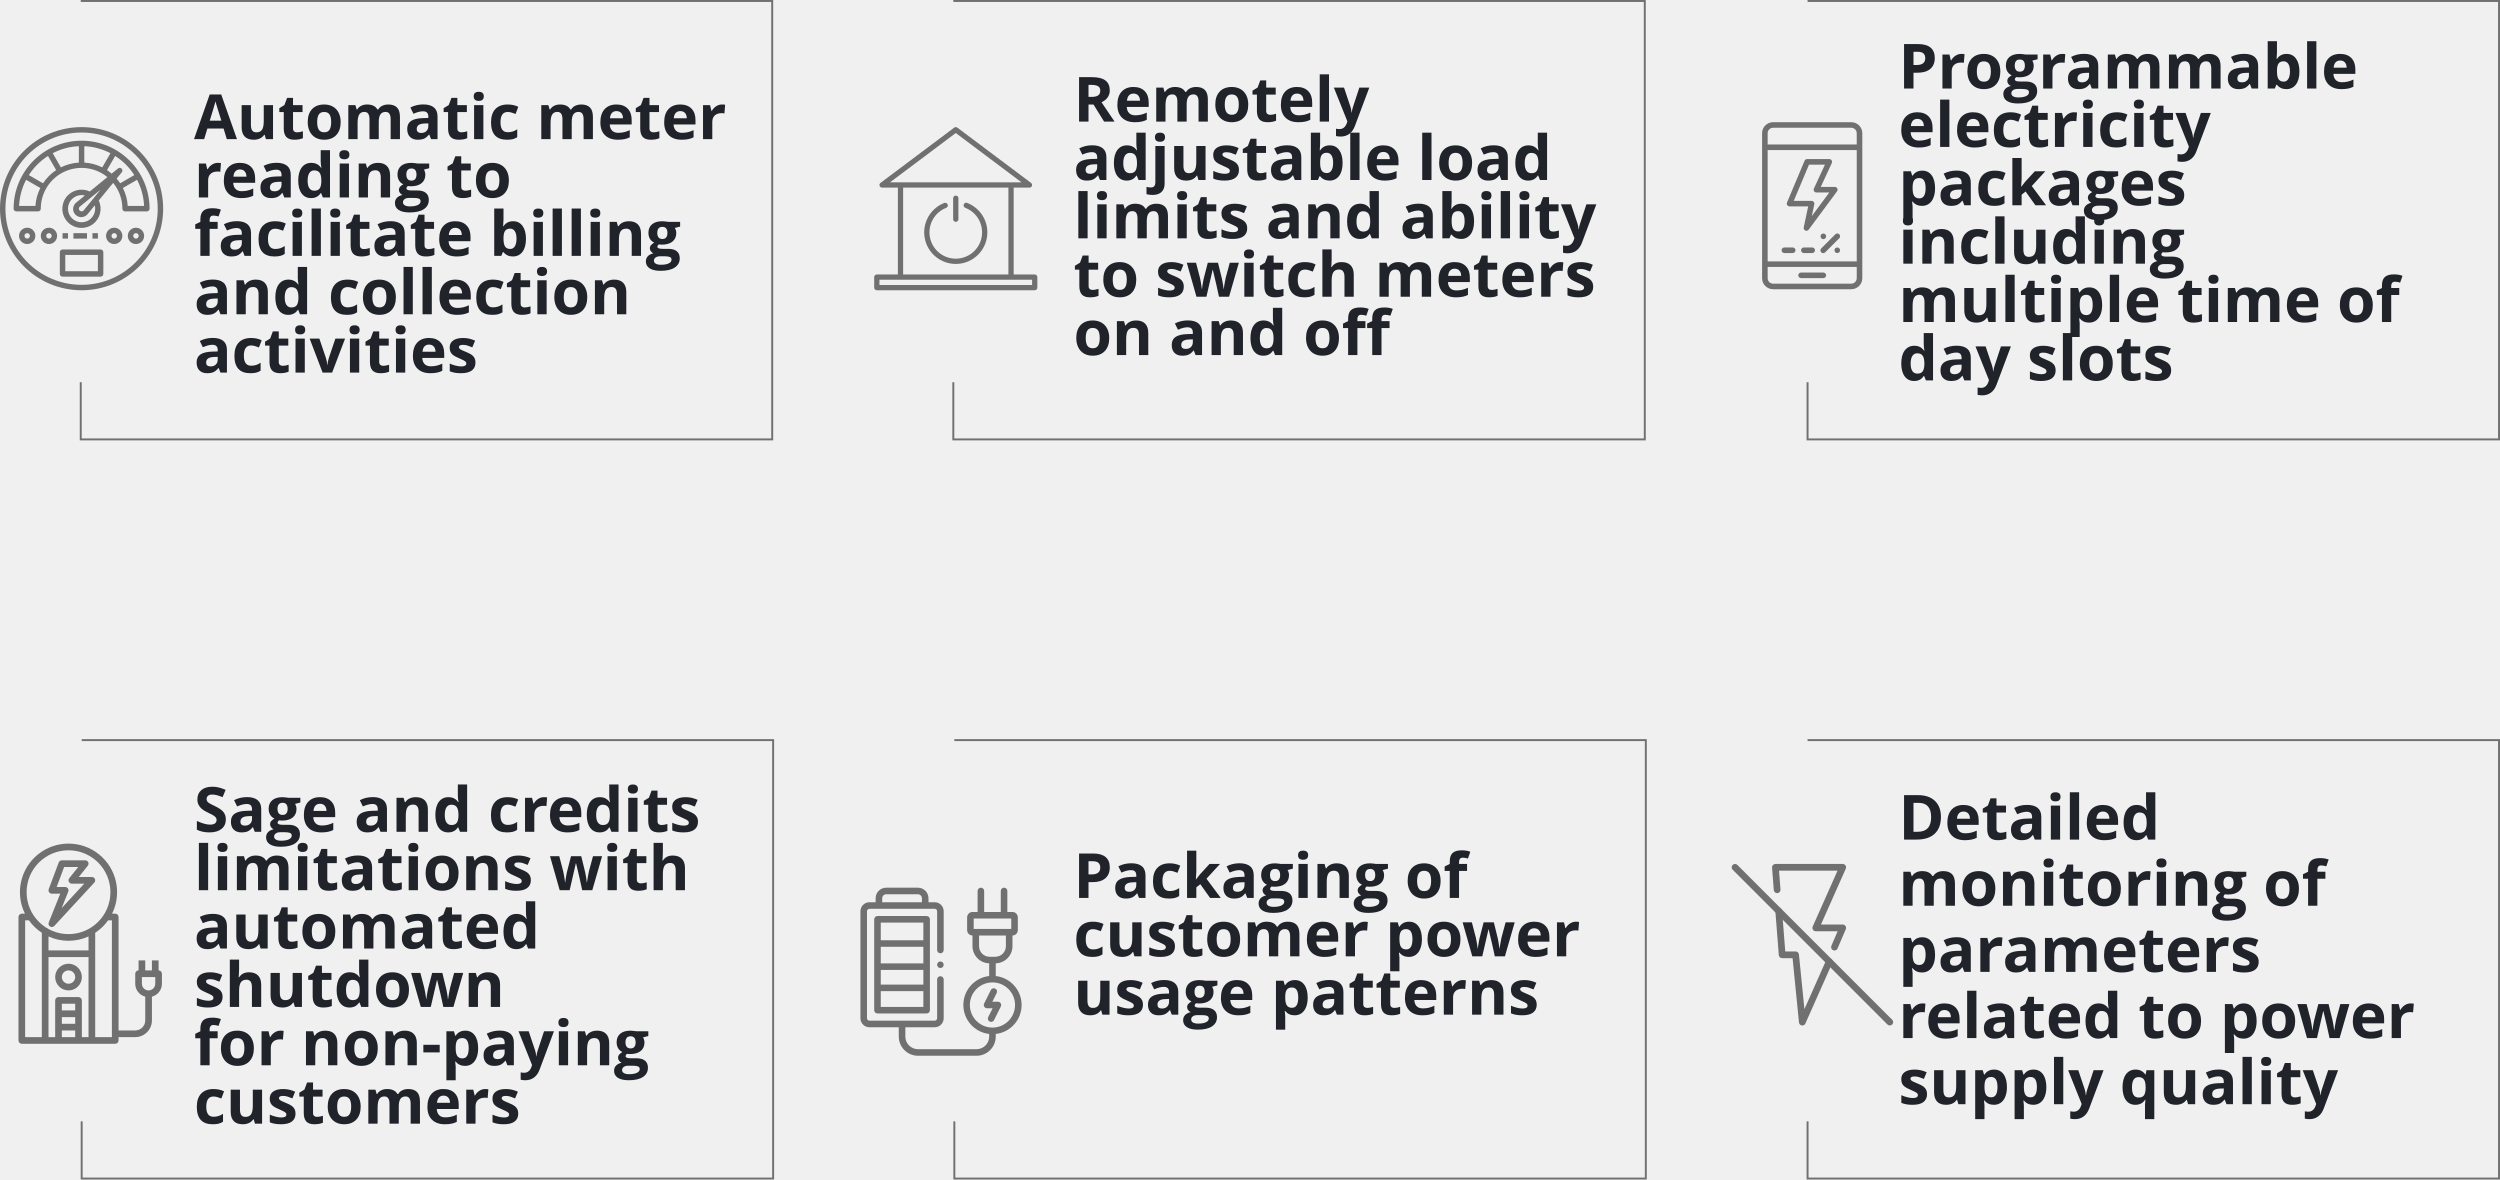
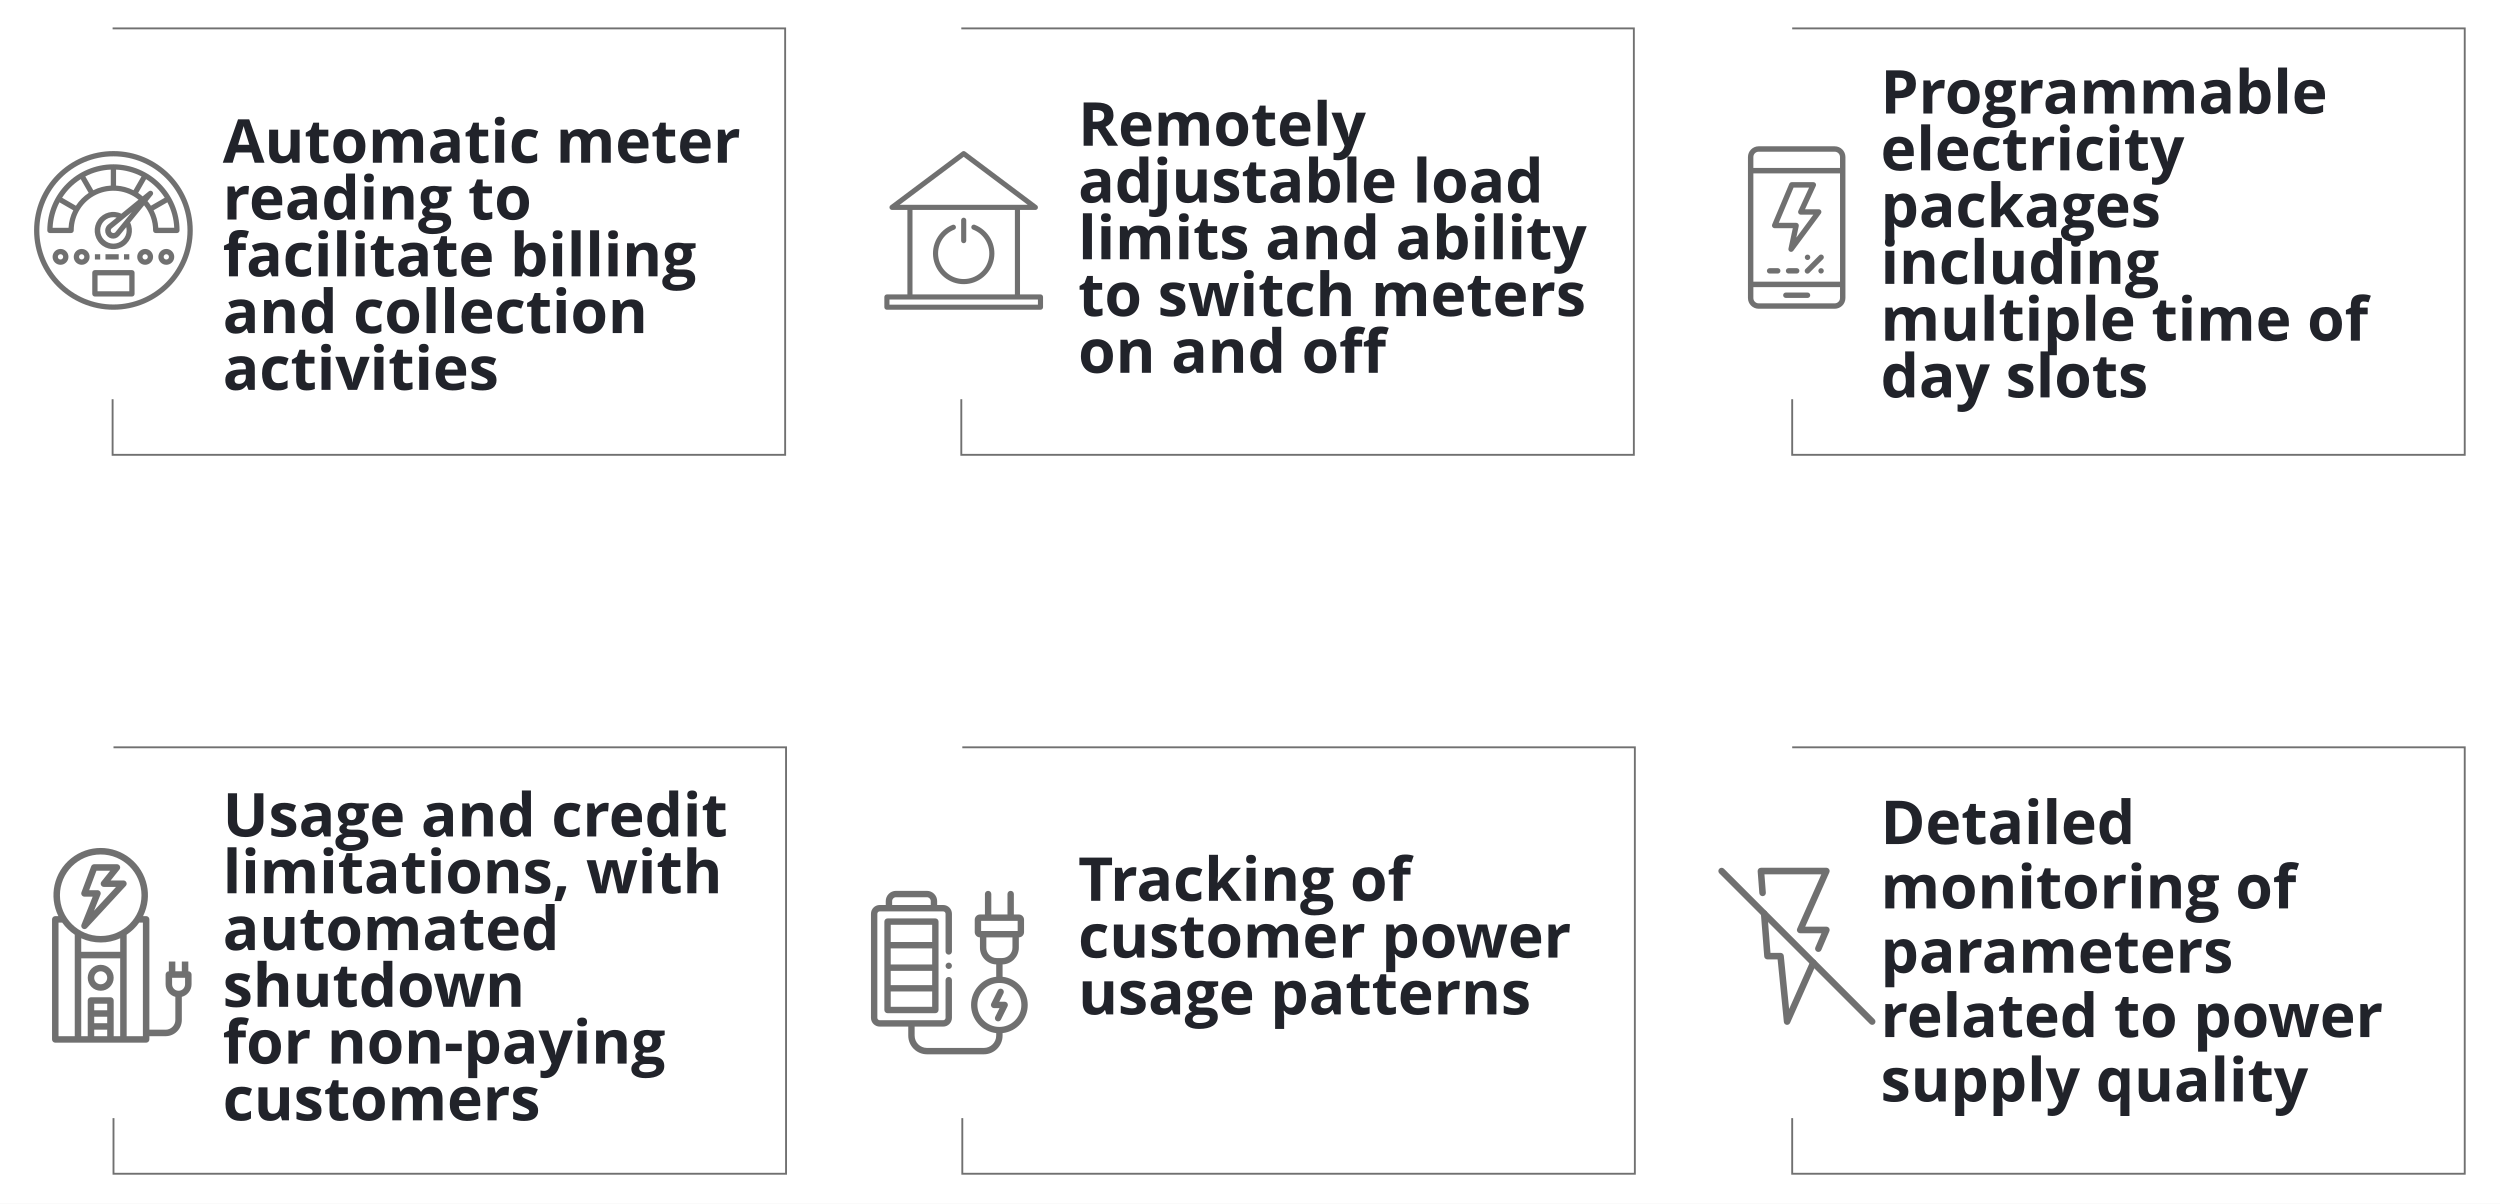
- <svg xmlns="http://www.w3.org/2000/svg" width="1284.866" height="606.21" viewBox="0 0 1284.866 606.21">
-   <g id="Group_3108" data-name="Group 3108" transform="translate(-313.291 -1330.5)">
-     <text id="Automatic_meter_reading_to_facilitate_billing_and_collection_activities" data-name="Automatic meter reading to facilitate billing and collection activities" transform="translate(413 1368)" fill="#21232a" font-size="32" font-family="OpenSans-Bold, Open Sans" font-weight="700">
-       <tspan x="0" y="34">Automatic meter </tspan>
-       <tspan x="0" y="64">reading to </tspan>
-       <tspan x="0" y="94">facilitate billing </tspan>
-       <tspan x="0" y="124">and collection </tspan>
-       <tspan x="0" y="154">activities</tspan>
-     </text>
-     <text id="Remotely_adjustable_load_limits_and_ability_to_switch_meters_on_and_off" data-name="Remotely adjustable load limits and ability to switch meters on and off" transform="translate(865 1359)" fill="#21232a" font-size="32" font-family="OpenSans-Bold, Open Sans" font-weight="700">
-       <tspan x="0" y="34">Remotely </tspan>
-       <tspan x="0" y="64">adjustable load </tspan>
-       <tspan x="0" y="94">limits and ability </tspan>
-       <tspan x="0" y="124">to switch meters </tspan>
-       <tspan x="0" y="154">on and off</tspan>
-     </text>
-     <text id="Programmable_electricity_packages_including_multiple_time_of_day_slots" data-name="Programmable electricity packages including multiple time of day slots" transform="translate(1289 1342)" fill="#21232a" font-size="32" font-family="OpenSans-Bold, Open Sans" font-weight="700">
-       <tspan x="0" y="34">Programmable </tspan>
-       <tspan x="0" y="64">electricity </tspan>
-       <tspan x="0" y="94">packages </tspan>
-       <tspan x="0" y="124">including </tspan>
-       <tspan x="0" y="154">multiple time of </tspan>
-       <tspan x="0" y="184">day slots</tspan>
-     </text>
-     <text id="Sage_and_credits_limitations_with_automated_shutdown_for_non-paying_customers" data-name="Sage and credits limitations with automated shutdown for non-paying customers" transform="translate(413 1724)" fill="#21232a" font-size="32" font-family="OpenSans-Bold, Open Sans" font-weight="700">
-       <tspan x="0" y="34">Sage and credits</tspan>
-       <tspan x="0" y="64">limitations with</tspan>
-       <tspan x="0" y="94">automated </tspan>
-       <tspan x="0" y="124">shutdown</tspan>
-       <tspan x="0" y="154">for non-paying </tspan>
-       <tspan x="0" y="184">customers</tspan>
-     </text>
-     <text id="Packaging_of_customer_power_usage_patterns" data-name="Packaging of customer power usage patterns" transform="translate(865 1758)" fill="#21232a" font-size="32" font-family="OpenSans-Bold, Open Sans" font-weight="700">
-       <tspan x="0" y="34">Packaging of </tspan>
-       <tspan x="0" y="64">customer power </tspan>
-       <tspan x="0" y="94">usage patterns</tspan>
-     </text>
-     <text id="Detailed_monitoring_of_parameters_related_to_power_supply_quality" data-name="Detailed monitoring of parameters related to power supply quality" transform="translate(1289 1728)" fill="#21232a" font-size="32" font-family="OpenSans-Bold, Open Sans" font-weight="700">
-       <tspan x="0" y="34">Detailed </tspan>
-       <tspan x="0" y="68">monitoring of</tspan>
-       <tspan x="0" y="102">parameters </tspan>
-       <tspan x="0" y="136">related to power </tspan>
-       <tspan x="0" y="170">supply quality</tspan>
-     </text>
-     <path id="Path_666" data-name="Path 666" d="M132.36,158.046H487.735V383.378H132.36V353.987" transform="translate(222.429 1172.954)" fill="none" stroke="#707070" stroke-miterlimit="10" stroke-width="1" />
-     <path id="Path_667" data-name="Path 667" d="M132.36,158.046H487.735V383.378H132.36V353.987" transform="translate(670.884 1172.954)" fill="none" stroke="#707070" stroke-miterlimit="10" stroke-width="1" />
-     <path id="Path_668" data-name="Path 668" d="M132.36,158.046H487.735V383.378H132.36V353.987" transform="translate(1109.922 1172.954)" fill="none" stroke="#707070" stroke-miterlimit="10" stroke-width="1" />
-     <path id="Path_669" data-name="Path 669" d="M132.36,158.046H487.735V383.378H132.36V353.987" transform="translate(222.903 1552.831)" fill="none" stroke="#707070" stroke-miterlimit="10" stroke-width="1" />
-     <path id="Path_670" data-name="Path 670" d="M132.36,158.046H487.735V383.378H132.36V353.987" transform="translate(671.412 1552.831)" fill="none" stroke="#707070" stroke-miterlimit="10" stroke-width="1" />
-     <path id="Path_671" data-name="Path 671" d="M132.36,158.046H487.735V383.378H132.36V353.987" transform="translate(1109.922 1552.831)" fill="none" stroke="#707070" stroke-miterlimit="10" stroke-width="1" />
-     <g id="speedometer" transform="translate(313.291 1395.823)">
-       <path id="Path_690" data-name="Path 690" d="M43.928,2A41.928,41.928,0,1,0,85.856,43.928,41.928,41.928,0,0,0,43.928,2Zm0,81.061A39.133,39.133,0,1,1,83.061,43.928,39.133,39.133,0,0,1,43.928,83.061Z" transform="translate(-2 -2)" fill="#707070" />
-       <path id="Path_691" data-name="Path 691" d="M44.964,47H25.4A1.4,1.4,0,0,0,24,48.4V59.578a1.4,1.4,0,0,0,1.4,1.4H44.964a1.4,1.4,0,0,0,1.4-1.4V48.4A1.4,1.4,0,0,0,44.964,47Zm-1.4,11.181H26.8V49.8H43.566Z" transform="translate(6.747 15.892)" fill="#707070" />
-       <path id="Path_692" data-name="Path 692" d="M41.94,7A34.971,34.971,0,0,0,7,41.94a1.4,1.4,0,0,0,1.4,1.4H19.578a1.4,1.4,0,0,0,1.4-1.4A20.956,20.956,0,0,1,55.2,25.714l-9.07,7.407a9.839,9.839,0,1,0,4.626,4.626l7.407-9.07A20.856,20.856,0,0,1,62.9,41.94a1.4,1.4,0,0,0,1.4,1.4H75.483a1.4,1.4,0,0,0,1.4-1.4A34.971,34.971,0,0,0,41.94,7ZM18.223,40.542h-8.4A32.06,32.06,0,0,1,13.429,27.1l7.3,4.207A23.4,23.4,0,0,0,18.223,40.542Zm3.9-11.656L14.841,24.68a32.237,32.237,0,0,1,9.839-9.839l4.193,7.268a23.986,23.986,0,0,0-6.75,6.778Zm18.42-10.636A23.6,23.6,0,0,0,31.3,20.71L27.1,13.429A32.06,32.06,0,0,1,40.543,9.823Zm1.4,30.677a6.988,6.988,0,1,1,0-13.976,7.569,7.569,0,0,1,1.691.21l-4.556,3.718a.646.646,0,0,0-.1.1A4.193,4.193,0,1,0,44.9,44.9a.646.646,0,0,0,.1-.1l3.718-4.556a7.569,7.569,0,0,1,.21,1.691A6.988,6.988,0,0,1,41.94,48.928Zm.95-5.954a1.455,1.455,0,0,1-1.943-.042,1.384,1.384,0,0,1-.405-.992,1.417,1.417,0,0,1,.363-.95l10.762-8.777Zm.447-24.724V9.823a32.06,32.06,0,0,1,13.445,3.606L52.576,20.71a23.6,23.6,0,0,0-9.238-2.46Zm18.42,10.636a23.432,23.432,0,0,0-1.8-2.4l2.627-3.228A1.389,1.389,0,0,0,60.626,21.3l-3.242,2.641a24.982,24.982,0,0,0-2.376-1.831L59.2,14.841A32.237,32.237,0,0,1,69.04,24.68Zm3.9,11.656a23.4,23.4,0,0,0-2.5-9.238l7.3-4.207a32.06,32.06,0,0,1,3.606,13.445Z" transform="translate(-0.012 -0.012)" fill="#707070" />
-       <path id="Path_693" data-name="Path 693" d="M45.193,39a4.193,4.193,0,1,0,4.193,4.193A4.193,4.193,0,0,0,45.193,39Zm0,5.59a1.4,1.4,0,1,1,1.4-1.4A1.4,1.4,0,0,1,45.193,44.59Z" transform="translate(13.507 12.711)" fill="#707070" />
-       <path id="Path_694" data-name="Path 694" d="M53.193,39a4.193,4.193,0,1,0,4.193,4.193A4.193,4.193,0,0,0,53.193,39Zm0,5.59a1.4,1.4,0,1,1,1.4-1.4A1.4,1.4,0,0,1,53.193,44.59Z" transform="translate(16.687 12.711)" fill="#707070" />
-       <path id="Path_695" data-name="Path 695" d="M21.193,39a4.193,4.193,0,1,0,4.193,4.193A4.193,4.193,0,0,0,21.193,39Zm0,5.59a1.4,1.4,0,1,1,1.4-1.4A1.4,1.4,0,0,1,21.193,44.59Z" transform="translate(3.964 12.711)" fill="#707070" />
-       <path id="Path_696" data-name="Path 696" d="M13.193,39a4.193,4.193,0,1,0,4.193,4.193A4.193,4.193,0,0,0,13.193,39Zm0,5.59a1.4,1.4,0,1,1,1.4-1.4A1.4,1.4,0,0,1,13.193,44.59Z" transform="translate(0.783 12.711)" fill="#707070" />
-       <path id="Path_697" data-name="Path 697" d="M25,41h2.8v2.8H25Z" transform="translate(7.145 13.507)" fill="#707070" />
-       <path id="Path_698" data-name="Path 698" d="M29,41h6.988v2.8H29Z" transform="translate(8.735 13.507)" fill="#707070" />
-       <path id="Path_699" data-name="Path 699" d="M36,41h2.8v2.8H36Z" transform="translate(11.518 13.507)" fill="#707070" />
+ <svg xmlns="http://www.w3.org/2000/svg" width="1321" height="636" viewBox="0 0 1321 636">
+   <g id="Group_3187" data-name="Group 3187" transform="translate(-302 -1317)">
+     <g id="Group_3186" data-name="Group 3186">
+       <rect id="Rectangle_1041" data-name="Rectangle 1041" width="1321" height="636" transform="translate(302 1317)" fill="#fff" />
    </g>
-     <g id="switch" transform="translate(762.579 1395.823)">
-       <path id="Path_700" data-name="Path 700" d="M82.5,75.74H71.683V31.107H79.8a1.352,1.352,0,0,0,.812-2.434L42.74.27a1.351,1.351,0,0,0-1.623,0l-37.87,28.4a1.352,1.352,0,0,0,.812,2.434h8.115V75.74H1.353A1.353,1.353,0,0,0,0,77.093V82.5a1.353,1.353,0,0,0,1.353,1.353H82.5A1.353,1.353,0,0,0,83.856,82.5v-5.41A1.353,1.353,0,0,0,82.5,75.74ZM41.928,3.042,75.741,28.4H8.115ZM14.878,31.107h54.1V75.74h-54.1ZM81.151,81.15H2.705V78.445H81.151Zm0,0" transform="translate(0 0.001)" fill="#707070" />
-       <path id="Path_701" data-name="Path 701" d="M174.123,230.089a1.353,1.353,0,1,0-.981,2.521,13.525,13.525,0,1,1-9.839,0,1.353,1.353,0,0,0-.981-2.521,16.23,16.23,0,1,0,11.8,0Zm0,0" transform="translate(-126.294 -191.112)" fill="#707070" />
-       <path id="Path_702" data-name="Path 702" d="M241.353,221.525a1.353,1.353,0,0,0,1.353-1.353v-10.82a1.353,1.353,0,0,0-2.705,0v10.82A1.353,1.353,0,0,0,241.353,221.525Zm0,0" transform="translate(-199.424 -172.834)" fill="#707070" />
-     </g>
-     <g id="app_1_" data-name="app (1)" transform="translate(1218.906 1393.3)">
-       <g id="Group_216" data-name="Group 216" transform="translate(0)">
-         <g id="Group_215" data-name="Group 215">
-           <path id="Path_672" data-name="Path 672" d="M148.245,0H108.066A5.672,5.672,0,0,0,102.4,5.665V80.186a5.673,5.673,0,0,0,5.666,5.666h40.179a5.673,5.673,0,0,0,5.666-5.666V5.665A5.672,5.672,0,0,0,148.245,0Zm2.8,80.186a2.809,2.809,0,0,1-2.8,2.8H108.066a2.809,2.809,0,0,1-2.8-2.8V74.405H151.05v5.781Zm0-8.642H105.262V14.309H151.05V71.544Zm0-60.1H105.262V5.665a2.807,2.807,0,0,1,2.8-2.8h40.179a2.807,2.807,0,0,1,2.8,2.8Z" transform="translate(-102.4)" fill="#707070" />
-           <path id="Path_673" data-name="Path 673" d="M214.765,463.663h11.447a1.431,1.431,0,1,0,0-2.862H214.765a1.431,1.431,0,0,0,0,2.862Z" transform="translate(-194.733 -383.534)" fill="#707070" />
-           <path id="Path_674" data-name="Path 674" d="M163.565,386.863h4.293a1.431,1.431,0,1,0,0-2.862h-4.293a1.431,1.431,0,1,0,0,2.862Z" transform="translate(-152.118 -319.612)" fill="#707070" />
-           <path id="Path_675" data-name="Path 675" d="M227.59,384H223.3a1.431,1.431,0,1,0,0,2.862h4.293a1.431,1.431,0,0,0,0-2.862Z" transform="translate(-201.835 -319.611)" fill="#707070" />
-           <path id="Path_676" data-name="Path 676" d="M288.893,341.729l-7.154,7.154a1.431,1.431,0,1,0,2.023,2.018l7.154-7.154a1.429,1.429,0,1,0-2.023-2.017Z" transform="translate(-251.271 -284.079)" fill="#707070" />
-           <path id="Path_677" data-name="Path 677" d="M179.58,137.366v0h9.557l-2.289,10.792a1.431,1.431,0,0,0,2.55,1.145l14.575-19.674a1.431,1.431,0,0,0-1.145-2.282h-7.212l5.676-12.278a1.431,1.431,0,0,0-1.3-2.03H188.6a1.431,1.431,0,0,0-1.319.876l-9.025,21.463a1.431,1.431,0,0,0,1.319,1.986Zm9.975-21.459h8.2l-5.676,12.277a1.431,1.431,0,0,0,1.3,2.032h6.608l-8.974,12.114,1.288-6.094a1.431,1.431,0,0,0-1.4-1.727h-9.165Z" transform="translate(-165.447 -94.086)" fill="#707070" />
-           <path id="Path_678" data-name="Path 678" d="M282.487,344.037a.906.906,0,0,0,.258.086,2.139,2.139,0,0,0,.286.033,1.431,1.431,0,0,0,1.016-2.447c-.072-.057-.143-.114-.229-.172a.813.813,0,0,0-.243-.133.873.873,0,0,0-.273-.086,1.22,1.22,0,0,0-.557,0,.912.912,0,0,0-.258.086,1.118,1.118,0,0,0-.259.129l-.213.172a1.451,1.451,0,0,0,0,2.032l.213.172A1.117,1.117,0,0,0,282.487,344.037Z" transform="translate(-251.552 -284.059)" fill="#707070" />
-           <path id="Path_679" data-name="Path 679" d="M326.484,384.22a.823.823,0,0,0-.243-.13.834.834,0,0,0-.273-.084,1.178,1.178,0,0,0-.557,0,.861.861,0,0,0-.258.084,1.126,1.126,0,0,0-.259.13l-.213.172a1.451,1.451,0,0,0,0,2.032l.213.17a1.126,1.126,0,0,0,.259.13,1.007,1.007,0,0,0,.258.086,2.4,2.4,0,0,0,.286.029,1.431,1.431,0,0,0,1.016-2.447C326.641,384.335,326.568,384.277,326.484,384.22Z" transform="translate(-287.063 -319.588)" fill="#707070" />
+     <g id="Group_3108" data-name="Group 3108" transform="translate(6.709 1)">
+       <text id="Automatic_meter_reading_to_facilitate_billing_and_collection_activities" data-name="Automatic meter reading to facilitate billing and collection activities" transform="translate(413 1368)" fill="#21232a" font-size="32" font-family="OpenSans-Bold, Open Sans" font-weight="700">
+         <tspan x="0" y="34">Automatic meter </tspan>
+         <tspan x="0" y="64">reading to </tspan>
+         <tspan x="0" y="94">facilitate billing </tspan>
+         <tspan x="0" y="124">and collection </tspan>
+         <tspan x="0" y="154">activities</tspan>
+       </text>
+       <text id="Remotely_adjustable_load_limits_and_ability_to_switch_meters_on_and_off" data-name="Remotely adjustable load limits and ability to switch meters on and off" transform="translate(865 1359)" fill="#21232a" font-size="32" font-family="OpenSans-Bold, Open Sans" font-weight="700">
+         <tspan x="0" y="34">Remotely </tspan>
+         <tspan x="0" y="64">adjustable load </tspan>
+         <tspan x="0" y="94">limits and ability </tspan>
+         <tspan x="0" y="124">to switch meters </tspan>
+         <tspan x="0" y="154">on and off</tspan>
+       </text>
+       <text id="Programmable_electricity_packages_including_multiple_time_of_day_slots" data-name="Programmable electricity packages including multiple time of day slots" transform="translate(1289 1342)" fill="#21232a" font-size="32" font-family="OpenSans-Bold, Open Sans" font-weight="700">
+         <tspan x="0" y="34">Programmable </tspan>
+         <tspan x="0" y="64">electricity </tspan>
+         <tspan x="0" y="94">packages </tspan>
+         <tspan x="0" y="124">including </tspan>
+         <tspan x="0" y="154">multiple time of </tspan>
+         <tspan x="0" y="184">day slots</tspan>
+       </text>
+       <text id="Usage_and_credit_limitations_with_automated_shutdown_for_non-paying_customers" data-name="Usage and credit limitations, with automated shutdown for non-paying customers" transform="translate(413 1724)" fill="#21232a" font-size="32" font-family="OpenSans-Bold, Open Sans" font-weight="700">
+         <tspan x="0" y="34">Usage and credit</tspan>
+         <tspan x="0" y="64">limitations, with</tspan>
+         <tspan x="0" y="94">automated </tspan>
+         <tspan x="0" y="124">shutdown</tspan>
+         <tspan x="0" y="154">for non-paying </tspan>
+         <tspan x="0" y="184">customers</tspan>
+       </text>
+       <text id="Tracking_of_customer_power_usage_patterns" data-name="Tracking of customer power usage patterns" transform="translate(865 1758)" fill="#21232a" font-size="32" font-family="OpenSans-Bold, Open Sans" font-weight="700">
+         <tspan x="0" y="34">Tracking of </tspan>
+         <tspan x="0" y="64">customer power </tspan>
+         <tspan x="0" y="94">usage patterns</tspan>
+       </text>
+       <text id="Detailed_monitoring_of_parameters_related_to_power_supply_quality" data-name="Detailed monitoring of parameters related to power supply quality" transform="translate(1289 1728)" fill="#21232a" font-size="32" font-family="OpenSans-Bold, Open Sans" font-weight="700">
+         <tspan x="0" y="34">Detailed </tspan>
+         <tspan x="0" y="68">monitoring of</tspan>
+         <tspan x="0" y="102">parameters </tspan>
+         <tspan x="0" y="136">related to power </tspan>
+         <tspan x="0" y="170">supply quality</tspan>
+       </text>
+       <path id="Path_666" data-name="Path 666" d="M132.36,158.046H487.735V383.378H132.36V353.987" transform="translate(222.429 1172.954)" fill="none" stroke="#707070" stroke-miterlimit="10" stroke-width="1" />
+       <path id="Path_667" data-name="Path 667" d="M132.36,158.046H487.735V383.378H132.36V353.987" transform="translate(670.884 1172.954)" fill="none" stroke="#707070" stroke-miterlimit="10" stroke-width="1" />
+       <path id="Path_668" data-name="Path 668" d="M132.36,158.046H487.735V383.378H132.36V353.987" transform="translate(1109.922 1172.954)" fill="none" stroke="#707070" stroke-miterlimit="10" stroke-width="1" />
+       <path id="Path_669" data-name="Path 669" d="M132.36,158.046H487.735V383.378H132.36V353.987" transform="translate(222.903 1552.831)" fill="none" stroke="#707070" stroke-miterlimit="10" stroke-width="1" />
+       <path id="Path_670" data-name="Path 670" d="M132.36,158.046H487.735V383.378H132.36V353.987" transform="translate(671.412 1552.831)" fill="none" stroke="#707070" stroke-miterlimit="10" stroke-width="1" />
+       <path id="Path_671" data-name="Path 671" d="M132.36,158.046H487.735V383.378H132.36V353.987" transform="translate(1109.922 1552.831)" fill="none" stroke="#707070" stroke-miterlimit="10" stroke-width="1" />
+       <g id="speedometer" transform="translate(313.291 1395.823)">
+         <path id="Path_690" data-name="Path 690" d="M43.928,2A41.928,41.928,0,1,0,85.856,43.928,41.928,41.928,0,0,0,43.928,2Zm0,81.061A39.133,39.133,0,1,1,83.061,43.928,39.133,39.133,0,0,1,43.928,83.061Z" transform="translate(-2 -2)" fill="#707070" />
+         <path id="Path_691" data-name="Path 691" d="M44.964,47H25.4A1.4,1.4,0,0,0,24,48.4V59.578a1.4,1.4,0,0,0,1.4,1.4H44.964a1.4,1.4,0,0,0,1.4-1.4V48.4A1.4,1.4,0,0,0,44.964,47Zm-1.4,11.181H26.8V49.8H43.566Z" transform="translate(6.747 15.892)" fill="#707070" />
+         <path id="Path_692" data-name="Path 692" d="M41.94,7A34.971,34.971,0,0,0,7,41.94a1.4,1.4,0,0,0,1.4,1.4H19.578a1.4,1.4,0,0,0,1.4-1.4A20.956,20.956,0,0,1,55.2,25.714l-9.07,7.407a9.839,9.839,0,1,0,4.626,4.626l7.407-9.07A20.856,20.856,0,0,1,62.9,41.94a1.4,1.4,0,0,0,1.4,1.4H75.483a1.4,1.4,0,0,0,1.4-1.4A34.971,34.971,0,0,0,41.94,7ZM18.223,40.542h-8.4A32.06,32.06,0,0,1,13.429,27.1l7.3,4.207A23.4,23.4,0,0,0,18.223,40.542Zm3.9-11.656L14.841,24.68a32.237,32.237,0,0,1,9.839-9.839l4.193,7.268a23.986,23.986,0,0,0-6.75,6.778Zm18.42-10.636A23.6,23.6,0,0,0,31.3,20.71L27.1,13.429A32.06,32.06,0,0,1,40.543,9.823Zm1.4,30.677a6.988,6.988,0,1,1,0-13.976,7.569,7.569,0,0,1,1.691.21l-4.556,3.718a.646.646,0,0,0-.1.1A4.193,4.193,0,1,0,44.9,44.9a.646.646,0,0,0,.1-.1l3.718-4.556a7.569,7.569,0,0,1,.21,1.691A6.988,6.988,0,0,1,41.94,48.928Zm.95-5.954a1.455,1.455,0,0,1-1.943-.042,1.384,1.384,0,0,1-.405-.992,1.417,1.417,0,0,1,.363-.95l10.762-8.777Zm.447-24.724V9.823a32.06,32.06,0,0,1,13.445,3.606L52.576,20.71a23.6,23.6,0,0,0-9.238-2.46Zm18.42,10.636a23.432,23.432,0,0,0-1.8-2.4l2.627-3.228A1.389,1.389,0,0,0,60.626,21.3l-3.242,2.641a24.982,24.982,0,0,0-2.376-1.831L59.2,14.841A32.237,32.237,0,0,1,69.04,24.68Zm3.9,11.656a23.4,23.4,0,0,0-2.5-9.238l7.3-4.207a32.06,32.06,0,0,1,3.606,13.445Z" transform="translate(-0.012 -0.012)" fill="#707070" />
+         <path id="Path_693" data-name="Path 693" d="M45.193,39a4.193,4.193,0,1,0,4.193,4.193A4.193,4.193,0,0,0,45.193,39Zm0,5.59a1.4,1.4,0,1,1,1.4-1.4A1.4,1.4,0,0,1,45.193,44.59Z" transform="translate(13.507 12.711)" fill="#707070" />
+         <path id="Path_694" data-name="Path 694" d="M53.193,39a4.193,4.193,0,1,0,4.193,4.193A4.193,4.193,0,0,0,53.193,39Zm0,5.59a1.4,1.4,0,1,1,1.4-1.4A1.4,1.4,0,0,1,53.193,44.59Z" transform="translate(16.687 12.711)" fill="#707070" />
+         <path id="Path_695" data-name="Path 695" d="M21.193,39a4.193,4.193,0,1,0,4.193,4.193A4.193,4.193,0,0,0,21.193,39Zm0,5.59a1.4,1.4,0,1,1,1.4-1.4A1.4,1.4,0,0,1,21.193,44.59Z" transform="translate(3.964 12.711)" fill="#707070" />
+         <path id="Path_696" data-name="Path 696" d="M13.193,39a4.193,4.193,0,1,0,4.193,4.193A4.193,4.193,0,0,0,13.193,39Zm0,5.59a1.4,1.4,0,1,1,1.4-1.4A1.4,1.4,0,0,1,13.193,44.59Z" transform="translate(0.783 12.711)" fill="#707070" />
+         <path id="Path_697" data-name="Path 697" d="M25,41h2.8v2.8H25Z" transform="translate(7.145 13.507)" fill="#707070" />
+         <path id="Path_698" data-name="Path 698" d="M29,41h6.988v2.8H29Z" transform="translate(8.735 13.507)" fill="#707070" />
+         <path id="Path_699" data-name="Path 699" d="M36,41h2.8v2.8H36Z" transform="translate(11.518 13.507)" fill="#707070" />
+       </g>
+       <g id="switch" transform="translate(762.579 1395.823)">
+         <path id="Path_700" data-name="Path 700" d="M82.5,75.74H71.683V31.107H79.8a1.352,1.352,0,0,0,.812-2.434L42.74.27a1.351,1.351,0,0,0-1.623,0l-37.87,28.4a1.352,1.352,0,0,0,.812,2.434h8.115V75.74H1.353A1.353,1.353,0,0,0,0,77.093V82.5a1.353,1.353,0,0,0,1.353,1.353H82.5A1.353,1.353,0,0,0,83.856,82.5v-5.41A1.353,1.353,0,0,0,82.5,75.74ZM41.928,3.042,75.741,28.4H8.115ZM14.878,31.107h54.1V75.74h-54.1ZM81.151,81.15H2.705V78.445H81.151Zm0,0" transform="translate(0 0.001)" fill="#707070" />
+         <path id="Path_701" data-name="Path 701" d="M174.123,230.089a1.353,1.353,0,1,0-.981,2.521,13.525,13.525,0,1,1-9.839,0,1.353,1.353,0,0,0-.981-2.521,16.23,16.23,0,1,0,11.8,0Zm0,0" transform="translate(-126.294 -191.112)" fill="#707070" />
+         <path id="Path_702" data-name="Path 702" d="M241.353,221.525a1.353,1.353,0,0,0,1.353-1.353v-10.82a1.353,1.353,0,0,0-2.705,0v10.82A1.353,1.353,0,0,0,241.353,221.525Zm0,0" transform="translate(-199.424 -172.834)" fill="#707070" />
+       </g>
+       <g id="app_1_" data-name="app (1)" transform="translate(1218.906 1393.3)">
+         <g id="Group_216" data-name="Group 216" transform="translate(0)">
+           <g id="Group_215" data-name="Group 215">
+             <path id="Path_672" data-name="Path 672" d="M148.245,0H108.066A5.672,5.672,0,0,0,102.4,5.665V80.186a5.673,5.673,0,0,0,5.666,5.666h40.179a5.673,5.673,0,0,0,5.666-5.666V5.665A5.672,5.672,0,0,0,148.245,0Zm2.8,80.186a2.809,2.809,0,0,1-2.8,2.8H108.066a2.809,2.809,0,0,1-2.8-2.8V74.405H151.05v5.781Zm0-8.642H105.262V14.309H151.05V71.544Zm0-60.1H105.262V5.665a2.807,2.807,0,0,1,2.8-2.8h40.179a2.807,2.807,0,0,1,2.8,2.8Z" transform="translate(-102.4)" fill="#707070" />
+             <path id="Path_673" data-name="Path 673" d="M214.765,463.663h11.447a1.431,1.431,0,1,0,0-2.862H214.765a1.431,1.431,0,0,0,0,2.862Z" transform="translate(-194.733 -383.534)" fill="#707070" />
+             <path id="Path_674" data-name="Path 674" d="M163.565,386.863h4.293a1.431,1.431,0,1,0,0-2.862h-4.293a1.431,1.431,0,1,0,0,2.862Z" transform="translate(-152.118 -319.612)" fill="#707070" />
+             <path id="Path_675" data-name="Path 675" d="M227.59,384H223.3a1.431,1.431,0,1,0,0,2.862h4.293a1.431,1.431,0,0,0,0-2.862Z" transform="translate(-201.835 -319.611)" fill="#707070" />
+             <path id="Path_676" data-name="Path 676" d="M288.893,341.729l-7.154,7.154a1.431,1.431,0,1,0,2.023,2.018l7.154-7.154a1.429,1.429,0,1,0-2.023-2.017Z" transform="translate(-251.271 -284.079)" fill="#707070" />
+             <path id="Path_677" data-name="Path 677" d="M179.58,137.366v0h9.557l-2.289,10.792a1.431,1.431,0,0,0,2.55,1.145l14.575-19.674a1.431,1.431,0,0,0-1.145-2.282h-7.212l5.676-12.278a1.431,1.431,0,0,0-1.3-2.03H188.6a1.431,1.431,0,0,0-1.319.876l-9.025,21.463a1.431,1.431,0,0,0,1.319,1.986Zm9.975-21.459h8.2l-5.676,12.277a1.431,1.431,0,0,0,1.3,2.032h6.608l-8.974,12.114,1.288-6.094a1.431,1.431,0,0,0-1.4-1.727h-9.165Z" transform="translate(-165.447 -94.086)" fill="#707070" />
+             <path id="Path_678" data-name="Path 678" d="M282.487,344.037a.906.906,0,0,0,.258.086,2.139,2.139,0,0,0,.286.033,1.431,1.431,0,0,0,1.016-2.447c-.072-.057-.143-.114-.229-.172a.813.813,0,0,0-.243-.133.873.873,0,0,0-.273-.086,1.22,1.22,0,0,0-.557,0,.912.912,0,0,0-.258.086,1.118,1.118,0,0,0-.259.129l-.213.172a1.451,1.451,0,0,0,0,2.032l.213.172A1.117,1.117,0,0,0,282.487,344.037Z" transform="translate(-251.552 -284.059)" fill="#707070" />
+             <path id="Path_679" data-name="Path 679" d="M326.484,384.22a.823.823,0,0,0-.243-.13.834.834,0,0,0-.273-.084,1.178,1.178,0,0,0-.557,0,.861.861,0,0,0-.258.084,1.126,1.126,0,0,0-.259.13l-.213.172a1.451,1.451,0,0,0,0,2.032l.213.17a1.126,1.126,0,0,0,.259.13,1.007,1.007,0,0,0,.258.086,2.4,2.4,0,0,0,.286.029,1.431,1.431,0,0,0,1.016-2.447C326.641,384.335,326.568,384.277,326.484,384.22Z" transform="translate(-287.063 -319.588)" fill="#707070" />
+           </g>
        </g>
      </g>
-     </g>
-     <g id="battery_1_" data-name="battery (1)" transform="translate(322.785 1764.061)">
-       <path id="Path_680" data-name="Path 680" d="M141.746,57.214h4.326l-5.918,14.795a1.715,1.715,0,0,0,2.852,1.8l20.575-22.29a1.715,1.715,0,0,0-1.26-2.878H155.6l4.629-5.787a1.715,1.715,0,0,0-1.339-2.786h-12a1.715,1.715,0,0,0-1.606,1.113L140.14,54.9a1.715,1.715,0,0,0,1.606,2.317ZM148.078,43.5h7.247l-4.629,5.787a1.715,1.715,0,0,0,1.338,2.786H158.4L146.788,64.654l3.408-8.518a1.715,1.715,0,0,0-1.592-2.351H144.22Z" transform="translate(-124.599 -31.48)" fill="#707070" />
-       <path id="Path_681" data-name="Path 681" d="M162.892,301.785a6.858,6.858,0,1,0-6.858-6.858A6.858,6.858,0,0,0,162.892,301.785Zm0-10.288a3.429,3.429,0,1,1-3.429,3.429A3.429,3.429,0,0,1,162.892,291.5Z" transform="translate(-137.173 -226.327)" fill="#707070" />
-       <path id="Path_682" data-name="Path 682" d="M140.048,65.17V60.026h-3.429V65.17h-3.429V60.026H129.76V65.17a1.715,1.715,0,0,0-1.715,1.715v5.144a6.871,6.871,0,0,0,5.144,6.641V90.889a5.15,5.15,0,0,1-5.144,5.144h-8.573v-58.3a1.715,1.715,0,0,0-1.715-1.715h-1.612a24.969,24.969,0,1,0-44.785,0H69.749a1.715,1.715,0,0,0-1.715,1.715v63.441a1.715,1.715,0,0,0,1.715,1.715h48.009a1.715,1.715,0,0,0,1.715-1.715V99.462h8.573a8.583,8.583,0,0,0,8.573-8.573V78.67a6.871,6.871,0,0,0,5.144-6.641V66.884A1.715,1.715,0,0,0,140.048,65.17ZM93.753,3.444a21.54,21.54,0,1,1-21.54,21.54A21.54,21.54,0,0,1,93.753,3.444ZM80.036,99.462H71.463V39.451h1.95a25.177,25.177,0,0,0,6.623,6.387Zm17.146,0H90.324V96.033h6.858Zm0-6.858H90.324V89.174h6.858Zm0-6.858H90.324V82.316h6.858Zm6.858,13.717h-3.429V80.6A1.715,1.715,0,0,0,98.9,78.887H88.609A1.715,1.715,0,0,0,86.895,80.6V99.462H83.466V58.311h20.575Zm0-44.58H83.466V47.734a24.956,24.956,0,0,0,20.575,0Zm12,44.58H107.47V45.838a25.177,25.177,0,0,0,6.623-6.387h1.95Zm22.29-27.434a3.429,3.429,0,0,1-6.858,0V68.6h6.858Z" transform="translate(-68.034 0)" fill="#707070" />
-     </g>
-     <g id="battery" transform="translate(755.507 1786.723)">
-       <path id="Path_683" data-name="Path 683" d="M80.051,45.4V38.881a8.844,8.844,0,0,0,8.589-8.835V24.582a2.77,2.77,0,0,0,2.752-2.767V15.254a2.77,2.77,0,0,0-2.767-2.768H86.008V1.687a1.687,1.687,0,1,0-3.374,0v10.8h-8.54V1.687a1.687,1.687,0,1,0-3.374,0v10.8H68.107a2.773,2.773,0,0,0-2.772,2.768v6.561a2.772,2.772,0,0,0,2.752,2.767v5.463a8.844,8.844,0,0,0,8.589,8.835V45.4a14.985,14.985,0,0,0,0,29.776v1.331A6.5,6.5,0,0,1,70.19,83H40.066a6.5,6.5,0,0,1-6.486-6.5V71.735H48.665a4.632,4.632,0,0,0,4.625-4.628V47.184a1.687,1.687,0,1,0-3.374,0V67.107a1.269,1.269,0,0,1-1.251,1.254H15.125a1.269,1.269,0,0,1-1.251-1.254v-55a1.269,1.269,0,0,1,1.251-1.254h33.54a1.269,1.269,0,0,1,1.251,1.254V32.035a1.687,1.687,0,1,0,3.374,0V12.107a4.632,4.632,0,0,0-4.625-4.628h-3.19V5.427A5.431,5.431,0,0,0,40.052,0H23.733a5.431,5.431,0,0,0-5.423,5.427V7.479H15.125A4.632,4.632,0,0,0,10.5,12.107v55a4.632,4.632,0,0,0,4.625,4.628h15.08v4.773a9.876,9.876,0,0,0,9.861,9.869H70.19a9.876,9.876,0,0,0,9.861-9.869V75.178a14.985,14.985,0,0,0,0-29.776ZM21.685,5.427a2.053,2.053,0,0,1,2.048-2.052H40.052A2.053,2.053,0,0,1,42.1,5.427V7.479H21.685ZM68.71,15.86H88.017v5.349H68.71Zm2.752,14.185V24.583h13.8v5.462a5.467,5.467,0,0,1-5.455,5.467H76.916A5.467,5.467,0,0,1,71.462,30.045Zm6.9,41.855a11.61,11.61,0,1,1,11.6-11.612A11.616,11.616,0,0,1,78.364,71.9Z" transform="translate(-10.5 0)" fill="#707070" />
-       <path id="Path_684" data-name="Path 684" d="M393.529,313.041h-2.847l2.25-4.524a1.687,1.687,0,0,0-3.021-1.5l-3.463,6.963a1.7,1.7,0,0,0,1.514,2.438h2.846l-2.249,4.531a1.687,1.687,0,1,0,3.022,1.5l3.459-6.968a1.693,1.693,0,0,0-1.511-2.437Z" transform="translate(-322.881 -254.44)" fill="#707070" />
-       <path id="Path_685" data-name="Path 685" d="M54.15,86.342a1.687,1.687,0,0,0-1.687,1.687v46.707a1.687,1.687,0,0,0,1.687,1.687H79.406a1.687,1.687,0,0,0,1.687-1.687V88.029a1.687,1.687,0,0,0-1.687-1.687Zm23.569,46.707H55.837v-8.094H77.719Zm0-11.468H55.837v-7.52H77.719Zm0-10.894H55.837v-8.514H77.719Zm0-11.888H55.837V89.716H77.719Z" transform="translate(-45.384 -71.775)" fill="#707070" />
-       <path id="Path_686" data-name="Path 686" d="M245.818,224.783a1.687,1.687,0,0,0-1.687,1.687v0a1.687,1.687,0,1,0,1.687-1.692Z" transform="translate(-204.716 -186.86)" fill="#707070" />
-     </g>
-     <g id="flash-off" transform="translate(1203.27 1774.524)">
-       <g id="Group_218" data-name="Group 218" transform="translate(20.757)">
-         <g id="Group_217" data-name="Group 217">
-           <path id="Path_687" data-name="Path 687" d="M165.781,31.91a1.72,1.72,0,0,0-1.442-.778H153.166l12.754-28.7A1.733,1.733,0,0,0,164.339,0H129.748a1.724,1.724,0,0,0-1.723,1.861l.885,11.567a1.766,1.766,0,0,0,1.858,1.591,1.731,1.731,0,0,0,1.591-1.858l-.744-9.7h30.06l-12.754,28.7a1.733,1.733,0,0,0,1.581,2.435h11.214l-3.21,7.482a1.729,1.729,0,0,0,.91,2.269,1.7,1.7,0,0,0,.681.142,1.731,1.731,0,0,0,1.591-1.048l4.241-9.893A1.737,1.737,0,0,0,165.781,31.91Z" transform="translate(-128.02 0)" fill="#707070" />
+       <g id="battery_1_" data-name="battery (1)" transform="translate(322.785 1764.061)">
+         <path id="Path_680" data-name="Path 680" d="M141.746,57.214h4.326l-5.918,14.795a1.715,1.715,0,0,0,2.852,1.8l20.575-22.29a1.715,1.715,0,0,0-1.26-2.878H155.6l4.629-5.787a1.715,1.715,0,0,0-1.339-2.786h-12a1.715,1.715,0,0,0-1.606,1.113L140.14,54.9a1.715,1.715,0,0,0,1.606,2.317ZM148.078,43.5h7.247l-4.629,5.787a1.715,1.715,0,0,0,1.338,2.786H158.4L146.788,64.654l3.408-8.518a1.715,1.715,0,0,0-1.592-2.351H144.22Z" transform="translate(-124.599 -31.48)" fill="#707070" />
+         <path id="Path_681" data-name="Path 681" d="M162.892,301.785a6.858,6.858,0,1,0-6.858-6.858A6.858,6.858,0,0,0,162.892,301.785Zm0-10.288a3.429,3.429,0,1,1-3.429,3.429A3.429,3.429,0,0,1,162.892,291.5Z" transform="translate(-137.173 -226.327)" fill="#707070" />
+         <path id="Path_682" data-name="Path 682" d="M140.048,65.17V60.026h-3.429V65.17h-3.429V60.026H129.76V65.17a1.715,1.715,0,0,0-1.715,1.715v5.144a6.871,6.871,0,0,0,5.144,6.641V90.889a5.15,5.15,0,0,1-5.144,5.144h-8.573v-58.3a1.715,1.715,0,0,0-1.715-1.715h-1.612a24.969,24.969,0,1,0-44.785,0H69.749a1.715,1.715,0,0,0-1.715,1.715v63.441a1.715,1.715,0,0,0,1.715,1.715h48.009a1.715,1.715,0,0,0,1.715-1.715V99.462h8.573a8.583,8.583,0,0,0,8.573-8.573V78.67a6.871,6.871,0,0,0,5.144-6.641V66.884A1.715,1.715,0,0,0,140.048,65.17ZM93.753,3.444a21.54,21.54,0,1,1-21.54,21.54A21.54,21.54,0,0,1,93.753,3.444ZM80.036,99.462H71.463V39.451h1.95a25.177,25.177,0,0,0,6.623,6.387Zm17.146,0H90.324V96.033h6.858Zm0-6.858H90.324V89.174h6.858Zm0-6.858H90.324V82.316h6.858Zm6.858,13.717h-3.429V80.6A1.715,1.715,0,0,0,98.9,78.887H88.609A1.715,1.715,0,0,0,86.895,80.6V99.462H83.466V58.311h20.575Zm0-44.58H83.466V47.734a24.956,24.956,0,0,0,20.575,0Zm12,44.58H107.47V45.838a25.177,25.177,0,0,0,6.623-6.387h1.95Zm22.29-27.434a3.429,3.429,0,0,1-6.858,0V68.6h6.858Z" transform="translate(-68.034 0)" fill="#707070" />
+       </g>
+       <g id="battery" transform="translate(755.507 1786.723)">
+         <path id="Path_683" data-name="Path 683" d="M80.051,45.4V38.881a8.844,8.844,0,0,0,8.589-8.835V24.582a2.77,2.77,0,0,0,2.752-2.767V15.254a2.77,2.77,0,0,0-2.767-2.768H86.008V1.687a1.687,1.687,0,1,0-3.374,0v10.8h-8.54V1.687a1.687,1.687,0,1,0-3.374,0v10.8H68.107a2.773,2.773,0,0,0-2.772,2.768v6.561a2.772,2.772,0,0,0,2.752,2.767v5.463a8.844,8.844,0,0,0,8.589,8.835V45.4a14.985,14.985,0,0,0,0,29.776v1.331A6.5,6.5,0,0,1,70.19,83H40.066a6.5,6.5,0,0,1-6.486-6.5V71.735H48.665a4.632,4.632,0,0,0,4.625-4.628V47.184a1.687,1.687,0,1,0-3.374,0V67.107a1.269,1.269,0,0,1-1.251,1.254H15.125a1.269,1.269,0,0,1-1.251-1.254v-55a1.269,1.269,0,0,1,1.251-1.254h33.54a1.269,1.269,0,0,1,1.251,1.254V32.035a1.687,1.687,0,1,0,3.374,0V12.107a4.632,4.632,0,0,0-4.625-4.628h-3.19V5.427A5.431,5.431,0,0,0,40.052,0H23.733a5.431,5.431,0,0,0-5.423,5.427V7.479H15.125A4.632,4.632,0,0,0,10.5,12.107v55a4.632,4.632,0,0,0,4.625,4.628h15.08v4.773a9.876,9.876,0,0,0,9.861,9.869H70.19a9.876,9.876,0,0,0,9.861-9.869V75.178a14.985,14.985,0,0,0,0-29.776ZM21.685,5.427a2.053,2.053,0,0,1,2.048-2.052H40.052A2.053,2.053,0,0,1,42.1,5.427V7.479H21.685ZM68.71,15.86H88.017v5.349H68.71Zm2.752,14.185V24.583h13.8v5.462a5.467,5.467,0,0,1-5.455,5.467H76.916A5.467,5.467,0,0,1,71.462,30.045Zm6.9,41.855a11.61,11.61,0,1,1,11.6-11.612A11.616,11.616,0,0,1,78.364,71.9Z" transform="translate(-10.5 0)" fill="#707070" />
+         <path id="Path_684" data-name="Path 684" d="M393.529,313.041h-2.847l2.25-4.524a1.687,1.687,0,0,0-3.021-1.5l-3.463,6.963a1.7,1.7,0,0,0,1.514,2.438h2.846l-2.249,4.531a1.687,1.687,0,1,0,3.022,1.5l3.459-6.968a1.693,1.693,0,0,0-1.511-2.437Z" transform="translate(-322.881 -254.44)" fill="#707070" />
+         <path id="Path_685" data-name="Path 685" d="M54.15,86.342a1.687,1.687,0,0,0-1.687,1.687v46.707a1.687,1.687,0,0,0,1.687,1.687H79.406a1.687,1.687,0,0,0,1.687-1.687V88.029a1.687,1.687,0,0,0-1.687-1.687Zm23.569,46.707H55.837v-8.094H77.719Zm0-11.468H55.837v-7.52H77.719Zm0-10.894H55.837v-8.514H77.719Zm0-11.888H55.837V89.716H77.719Z" transform="translate(-45.384 -71.775)" fill="#707070" />
+         <path id="Path_686" data-name="Path 686" d="M245.818,224.783a1.687,1.687,0,0,0-1.687,1.687v0a1.687,1.687,0,1,0,1.687-1.692Z" transform="translate(-204.716 -186.86)" fill="#707070" />
+       </g>
+       <g id="flash-off" transform="translate(1203.27 1774.524)">
+         <g id="Group_218" data-name="Group 218" transform="translate(20.757)">
+           <g id="Group_217" data-name="Group 217">
+             <path id="Path_687" data-name="Path 687" d="M165.781,31.91a1.72,1.72,0,0,0-1.442-.778H153.166l12.754-28.7A1.733,1.733,0,0,0,164.339,0H129.748a1.724,1.724,0,0,0-1.723,1.861l.885,11.567a1.766,1.766,0,0,0,1.858,1.591,1.731,1.731,0,0,0,1.591-1.858l-.744-9.7h30.06l-12.754,28.7a1.733,1.733,0,0,0,1.581,2.435h11.214l-3.21,7.482a1.729,1.729,0,0,0,.91,2.269,1.7,1.7,0,0,0,.681.142,1.731,1.731,0,0,0,1.591-1.048l4.241-9.893A1.737,1.737,0,0,0,165.781,31.91Z" transform="translate(-128.02 0)" fill="#707070" />
+           </g>
        </g>
-       </g>
-       <g id="Group_220" data-name="Group 220" transform="translate(22.463 22.485)">
-         <g id="Group_219" data-name="Group 219">
-           <path id="Path_688" data-name="Path 688" d="M166.937,164.764a1.731,1.731,0,0,0-2.283.879l-11.183,25.165-2.812-28.095a1.727,1.727,0,0,0-1.719-1.557h-5.317l-1.633-20.893a1.728,1.728,0,1,0-3.445.273l1.754,22.484a1.725,1.725,0,0,0,1.723,1.595h5.355l3.3,33.034a1.722,1.722,0,0,0,1.446,1.536,1.825,1.825,0,0,0,.273.021,1.729,1.729,0,0,0,1.581-1.027l13.836-31.132A1.731,1.731,0,0,0,166.937,164.764Z" transform="translate(-138.539 -138.673)" fill="#707070" />
+         <g id="Group_220" data-name="Group 220" transform="translate(22.463 22.485)">
+           <g id="Group_219" data-name="Group 219">
+             <path id="Path_688" data-name="Path 688" d="M166.937,164.764a1.731,1.731,0,0,0-2.283.879l-11.183,25.165-2.812-28.095a1.727,1.727,0,0,0-1.719-1.557h-5.317l-1.633-20.893a1.728,1.728,0,1,0-3.445.273l1.754,22.484a1.725,1.725,0,0,0,1.723,1.595h5.355l3.3,33.034a1.722,1.722,0,0,0,1.446,1.536,1.825,1.825,0,0,0,.273.021,1.729,1.729,0,0,0,1.581-1.027l13.836-31.132A1.731,1.731,0,0,0,166.937,164.764Z" transform="translate(-138.539 -138.673)" fill="#707070" />
+           </g>
        </g>
-       </g>
-       <g id="Group_222" data-name="Group 222" transform="translate(0 0.003)">
-         <g id="Group_221" data-name="Group 221">
-           <path id="Path_689" data-name="Path 689" d="M82.516,80.081,2.957.522A1.729,1.729,0,0,0,.511,2.968L80.07,82.527a1.729,1.729,0,0,0,2.446-2.446Z" transform="translate(-0.005 -0.016)" fill="#707070" />
+         <g id="Group_222" data-name="Group 222" transform="translate(0 0.003)">
+           <g id="Group_221" data-name="Group 221">
+             <path id="Path_689" data-name="Path 689" d="M82.516,80.081,2.957.522A1.729,1.729,0,0,0,.511,2.968L80.07,82.527a1.729,1.729,0,0,0,2.446-2.446Z" transform="translate(-0.005 -0.016)" fill="#707070" />
+           </g>
        </g>
      </g>
    </g>
  </g>
</svg>
